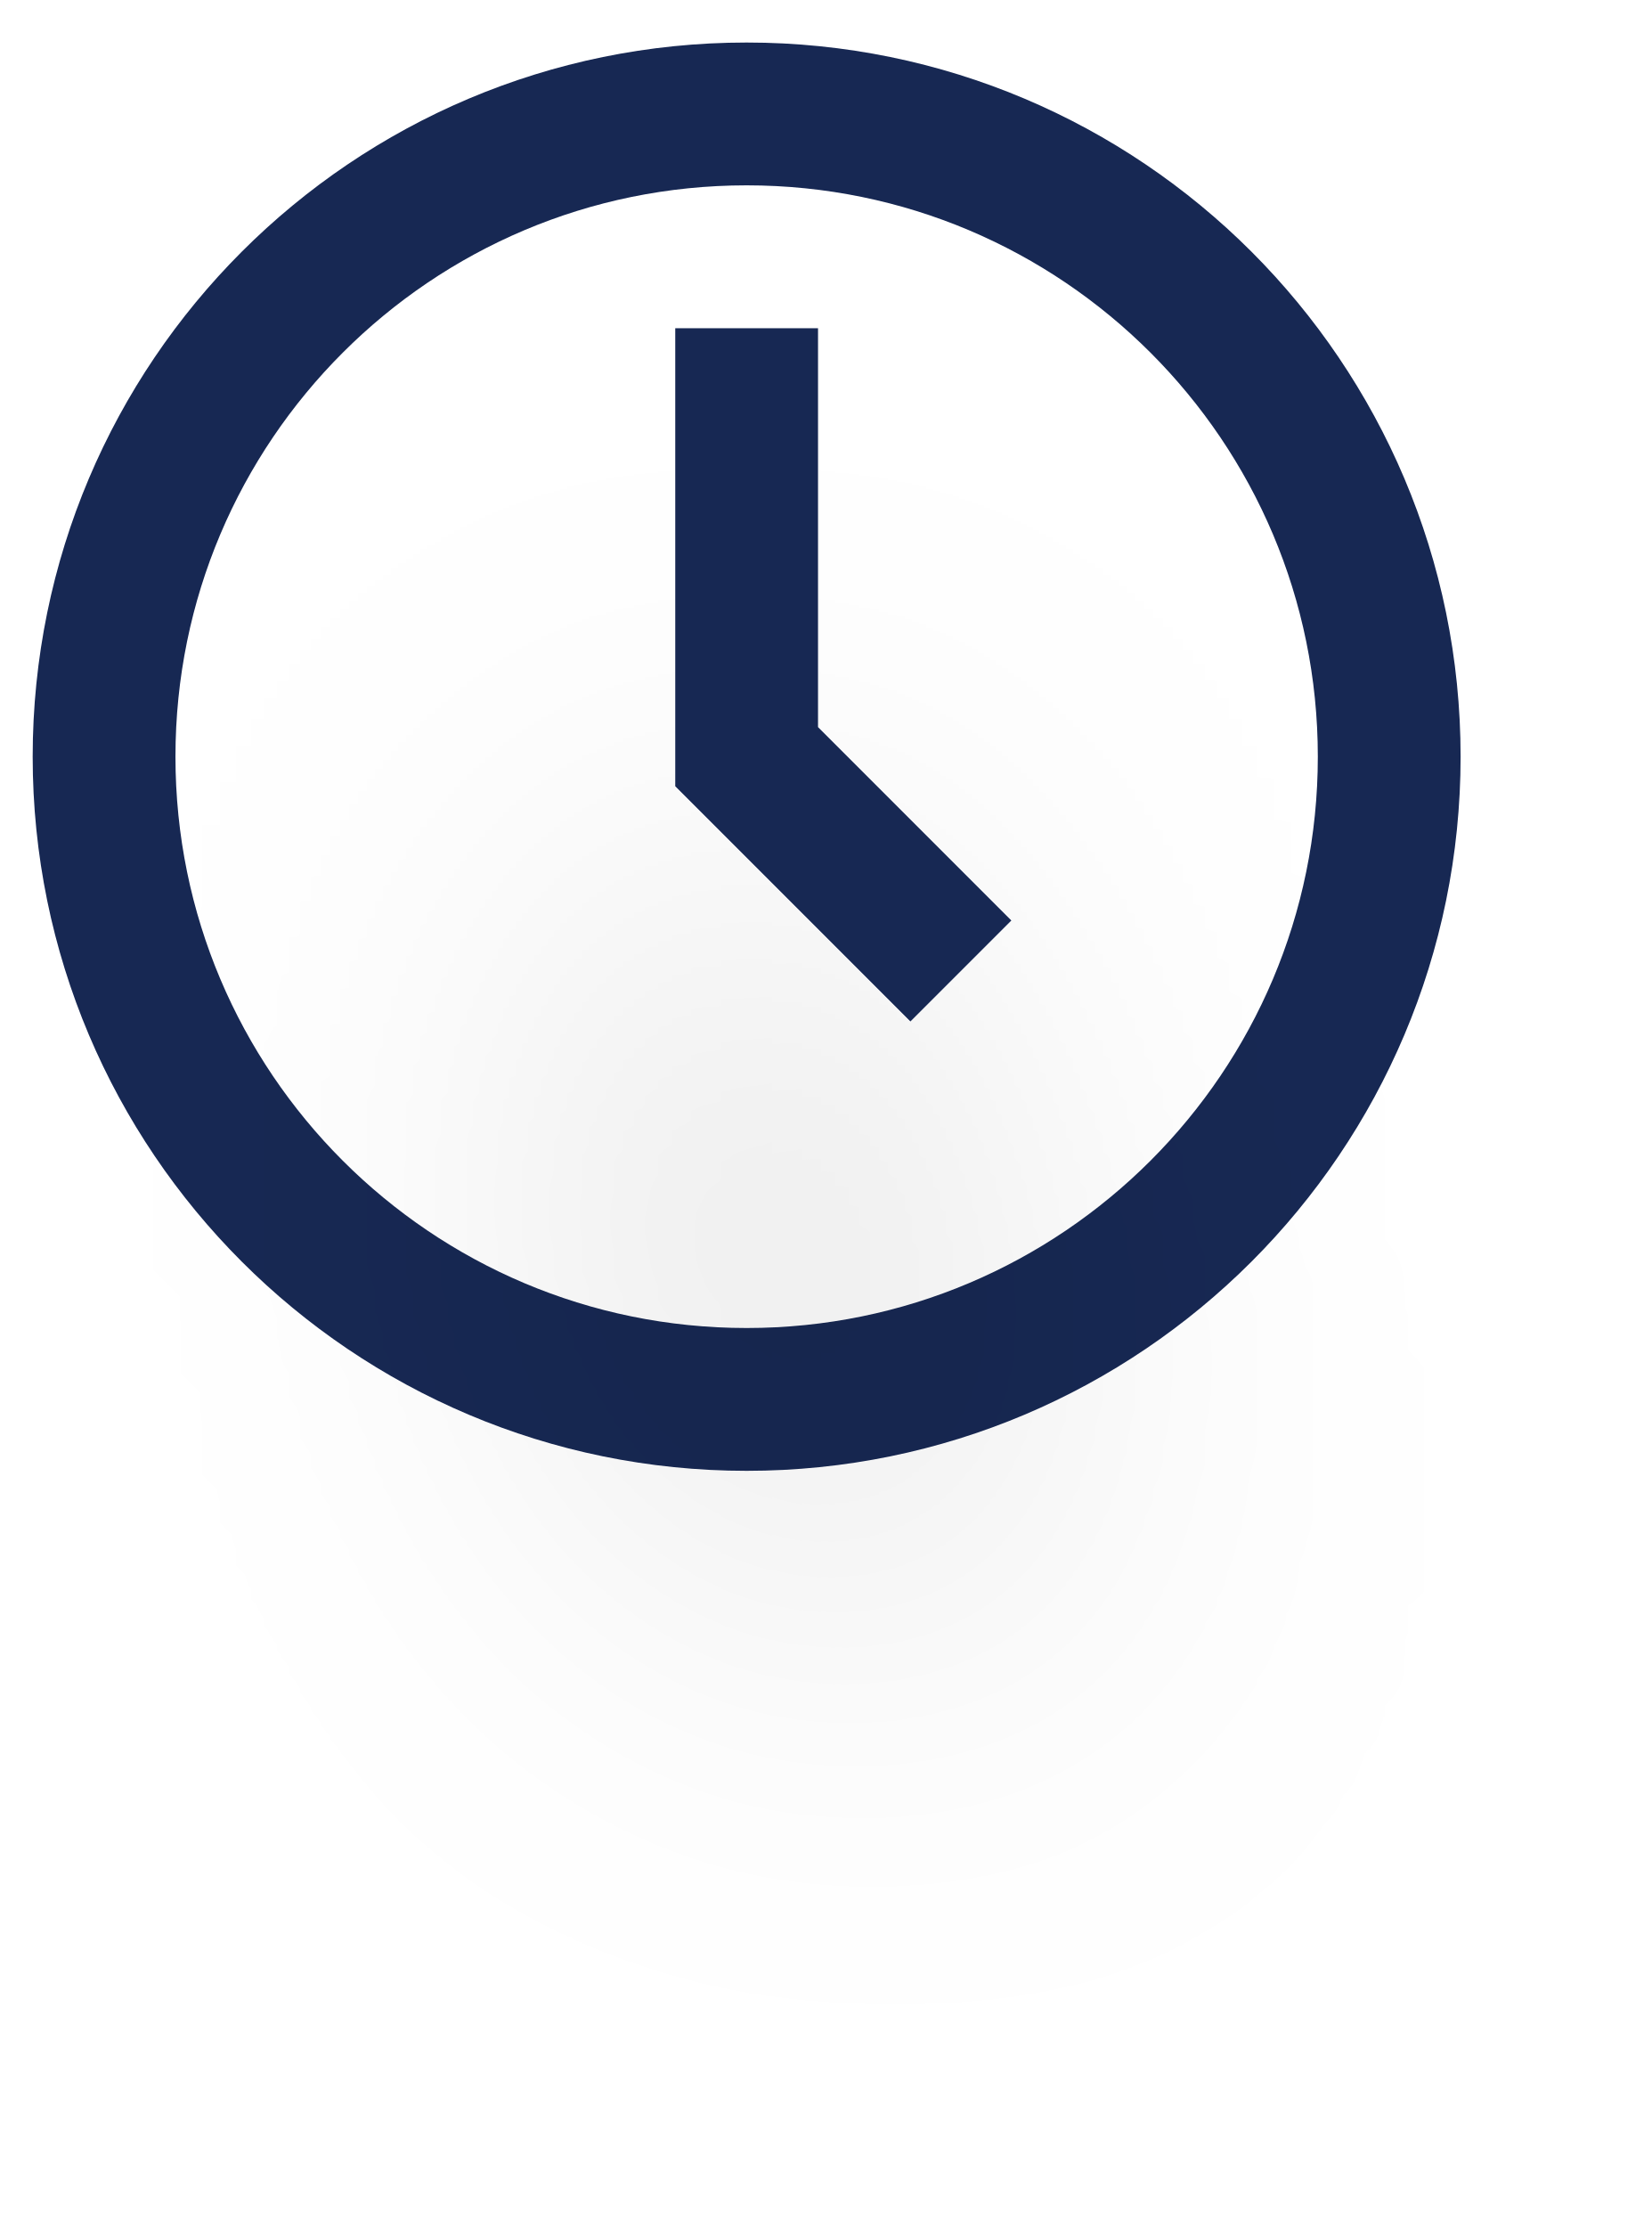
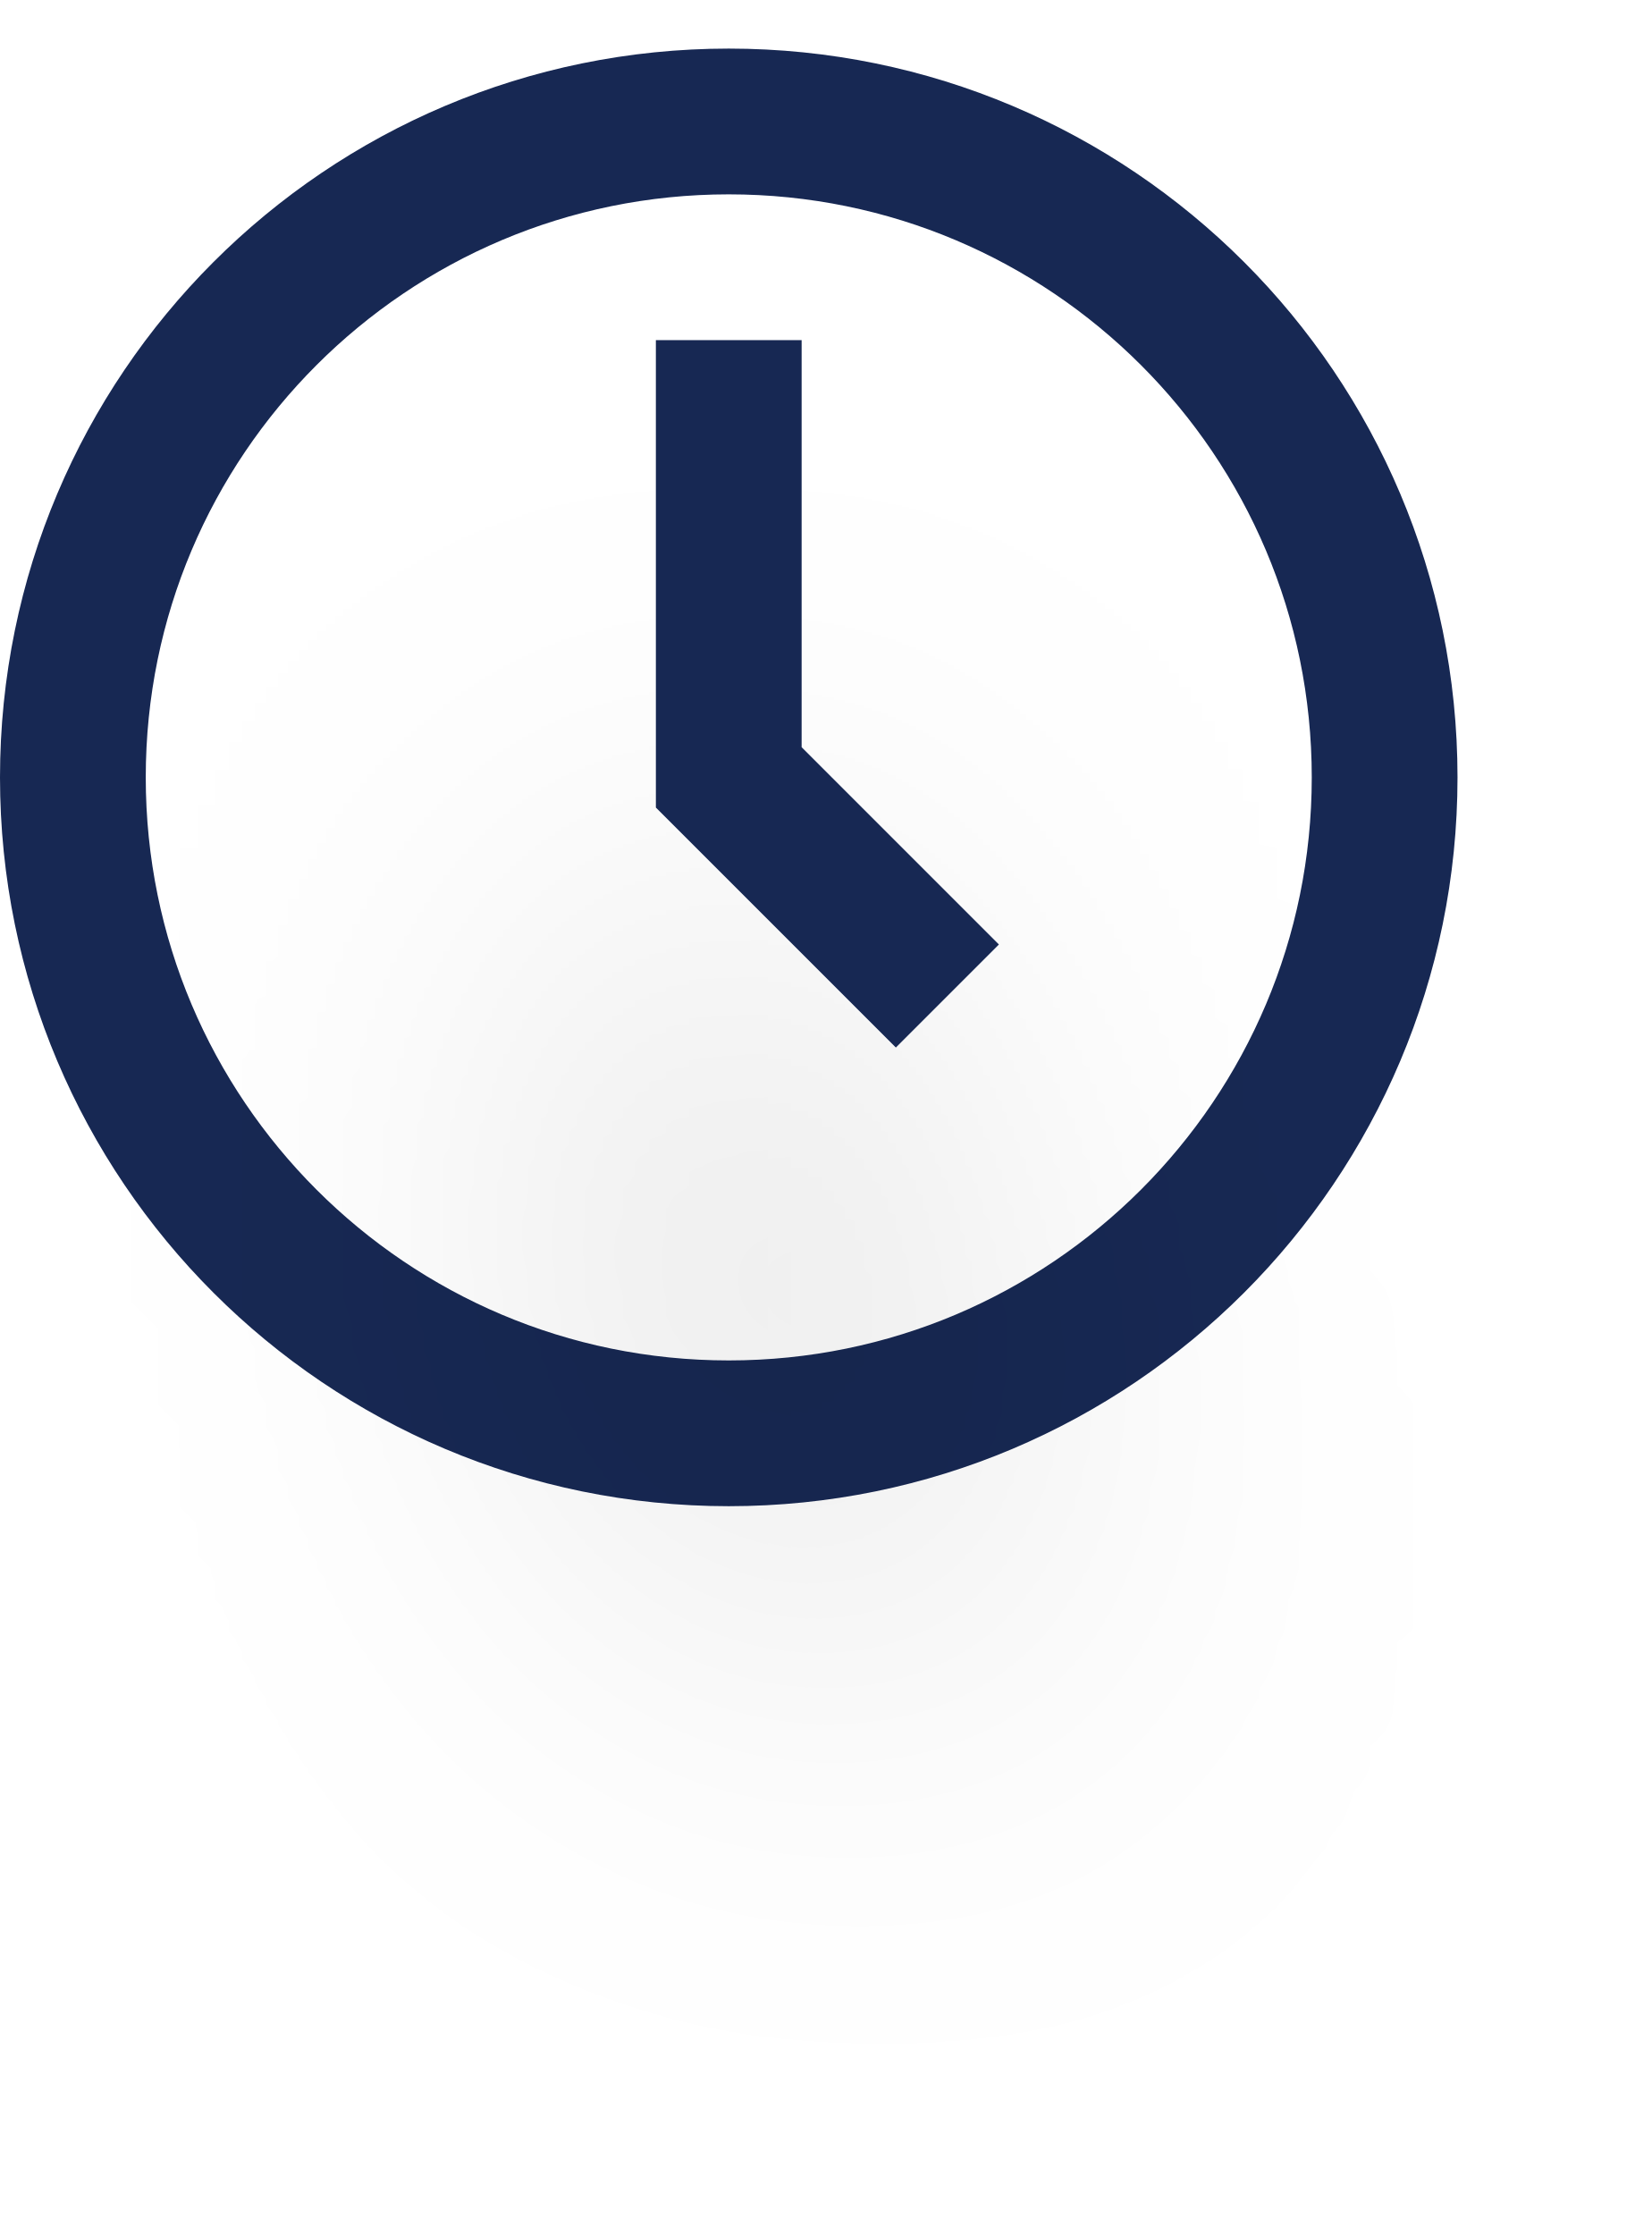
- <svg xmlns="http://www.w3.org/2000/svg" width="23" height="31" viewBox="0 0 23 31" fill="none">
-   <circle cx="10.396" cy="10.533" r="8.947" stroke="#172853" stroke-width="1.988" />
-   <g filter="url(#filter0_d_137_232)">
-     <path d="M10.396 4.569L10.396 10.533L13.379 13.516" stroke="#172853" stroke-width="1.988" />
+ <svg xmlns="http://www.w3.org/2000/svg" width="17" height="23" viewBox="0 0 17 23" fill="none">
+   <circle cx="7.5" cy="8" r="6.75" stroke="#172853" stroke-width="1.5" />
+   <g filter="url(#filter0_d_120_839)">
+     <path d="M7.5 3.5L7.5 8L9.75 10.25" stroke="#172853" stroke-width="1.5" />
  </g>
  <defs>
-     <filter id="filter0_d_137_232" x="1.449" y="4.569" width="20.585" height="25.556" filterUnits="userSpaceOnUse" color-interpolation-filters="sRGB">
+     <filter id="filter0_d_120_839" x="0.75" y="3.5" width="15.53" height="19.28" filterUnits="userSpaceOnUse" color-interpolation-filters="sRGB">
      <feFlood flood-opacity="0" result="BackgroundImageFix" />
      <feColorMatrix in="SourceAlpha" type="matrix" values="0 0 0 0 0 0 0 0 0 0 0 0 0 0 0 0 0 0 127 0" result="hardAlpha" />
-       <feOffset dy="7.953" />
-       <feGaussianBlur stdDeviation="3.976" />
+       <feOffset dy="6" />
+       <feGaussianBlur stdDeviation="3" />
      <feComposite in2="hardAlpha" operator="out" />
      <feColorMatrix type="matrix" values="0 0 0 0 0 0 0 0 0 0 0 0 0 0 0 0 0 0 0.25 0" />
-       <feBlend mode="normal" in2="BackgroundImageFix" result="effect1_dropShadow_137_232" />
-       <feBlend mode="normal" in="SourceGraphic" in2="effect1_dropShadow_137_232" result="shape" />
+       <feBlend mode="normal" in2="BackgroundImageFix" result="effect1_dropShadow_120_839" />
+       <feBlend mode="normal" in="SourceGraphic" in2="effect1_dropShadow_120_839" result="shape" />
    </filter>
  </defs>
</svg>
